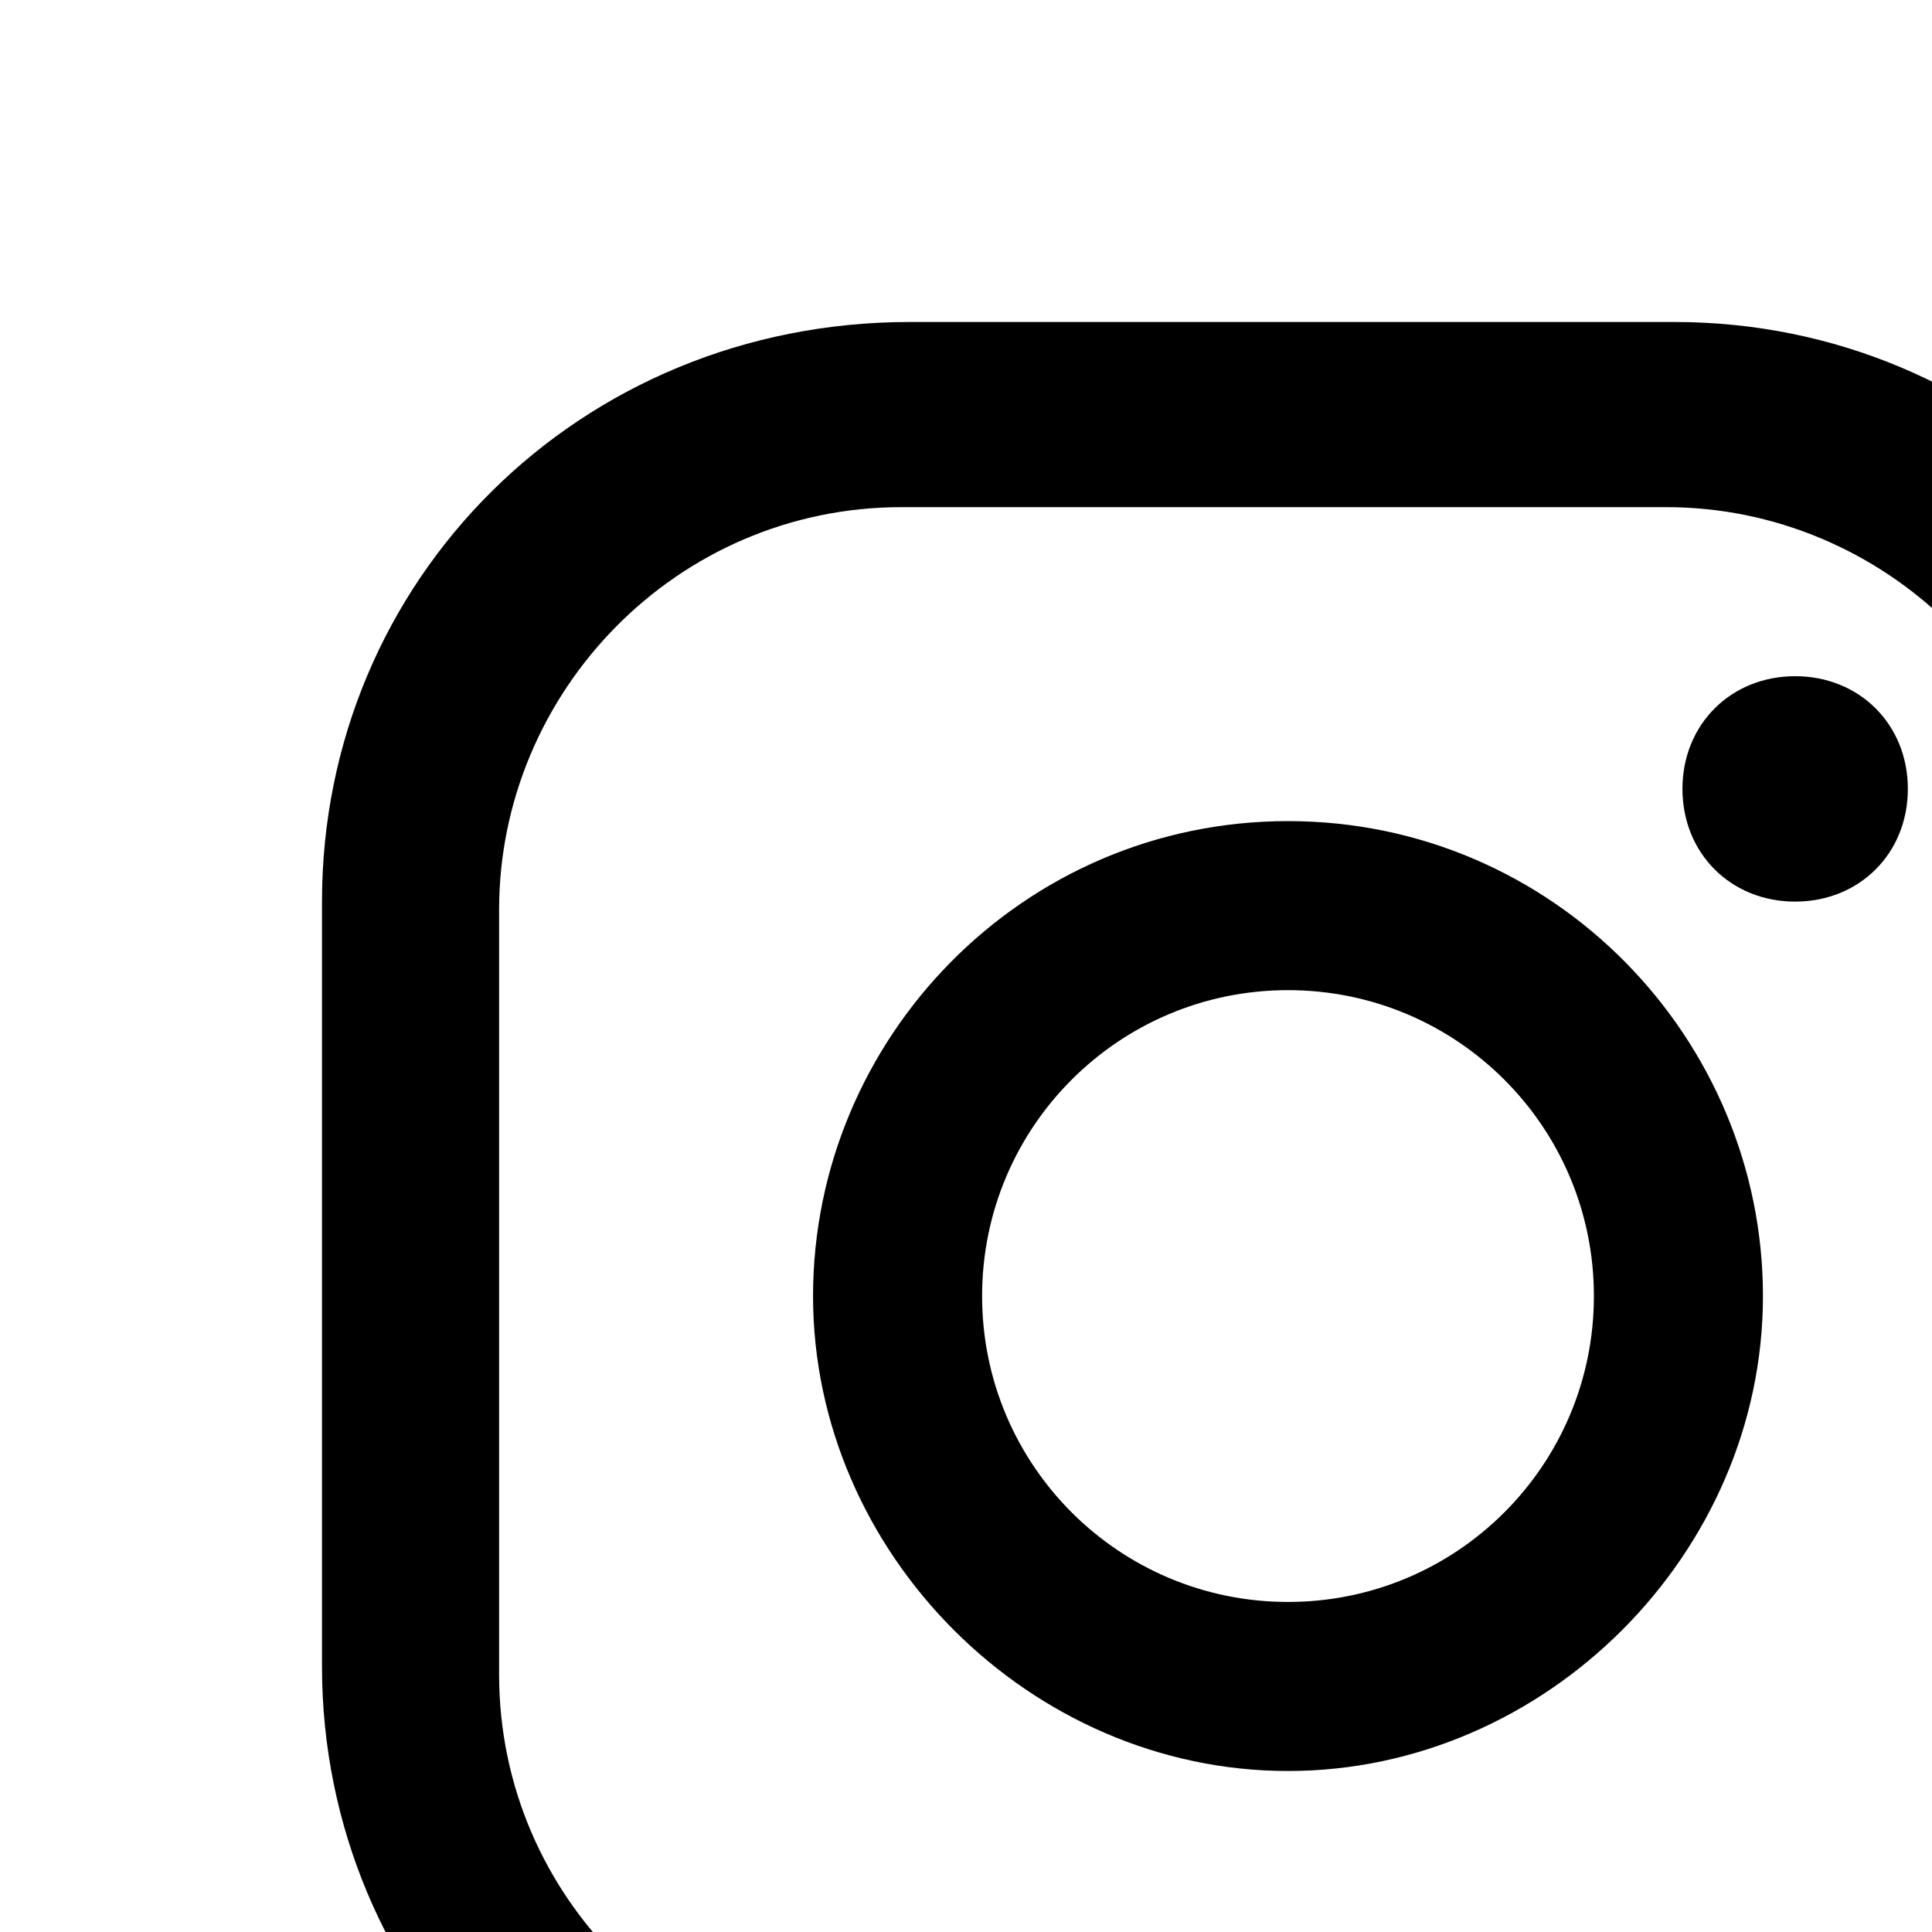
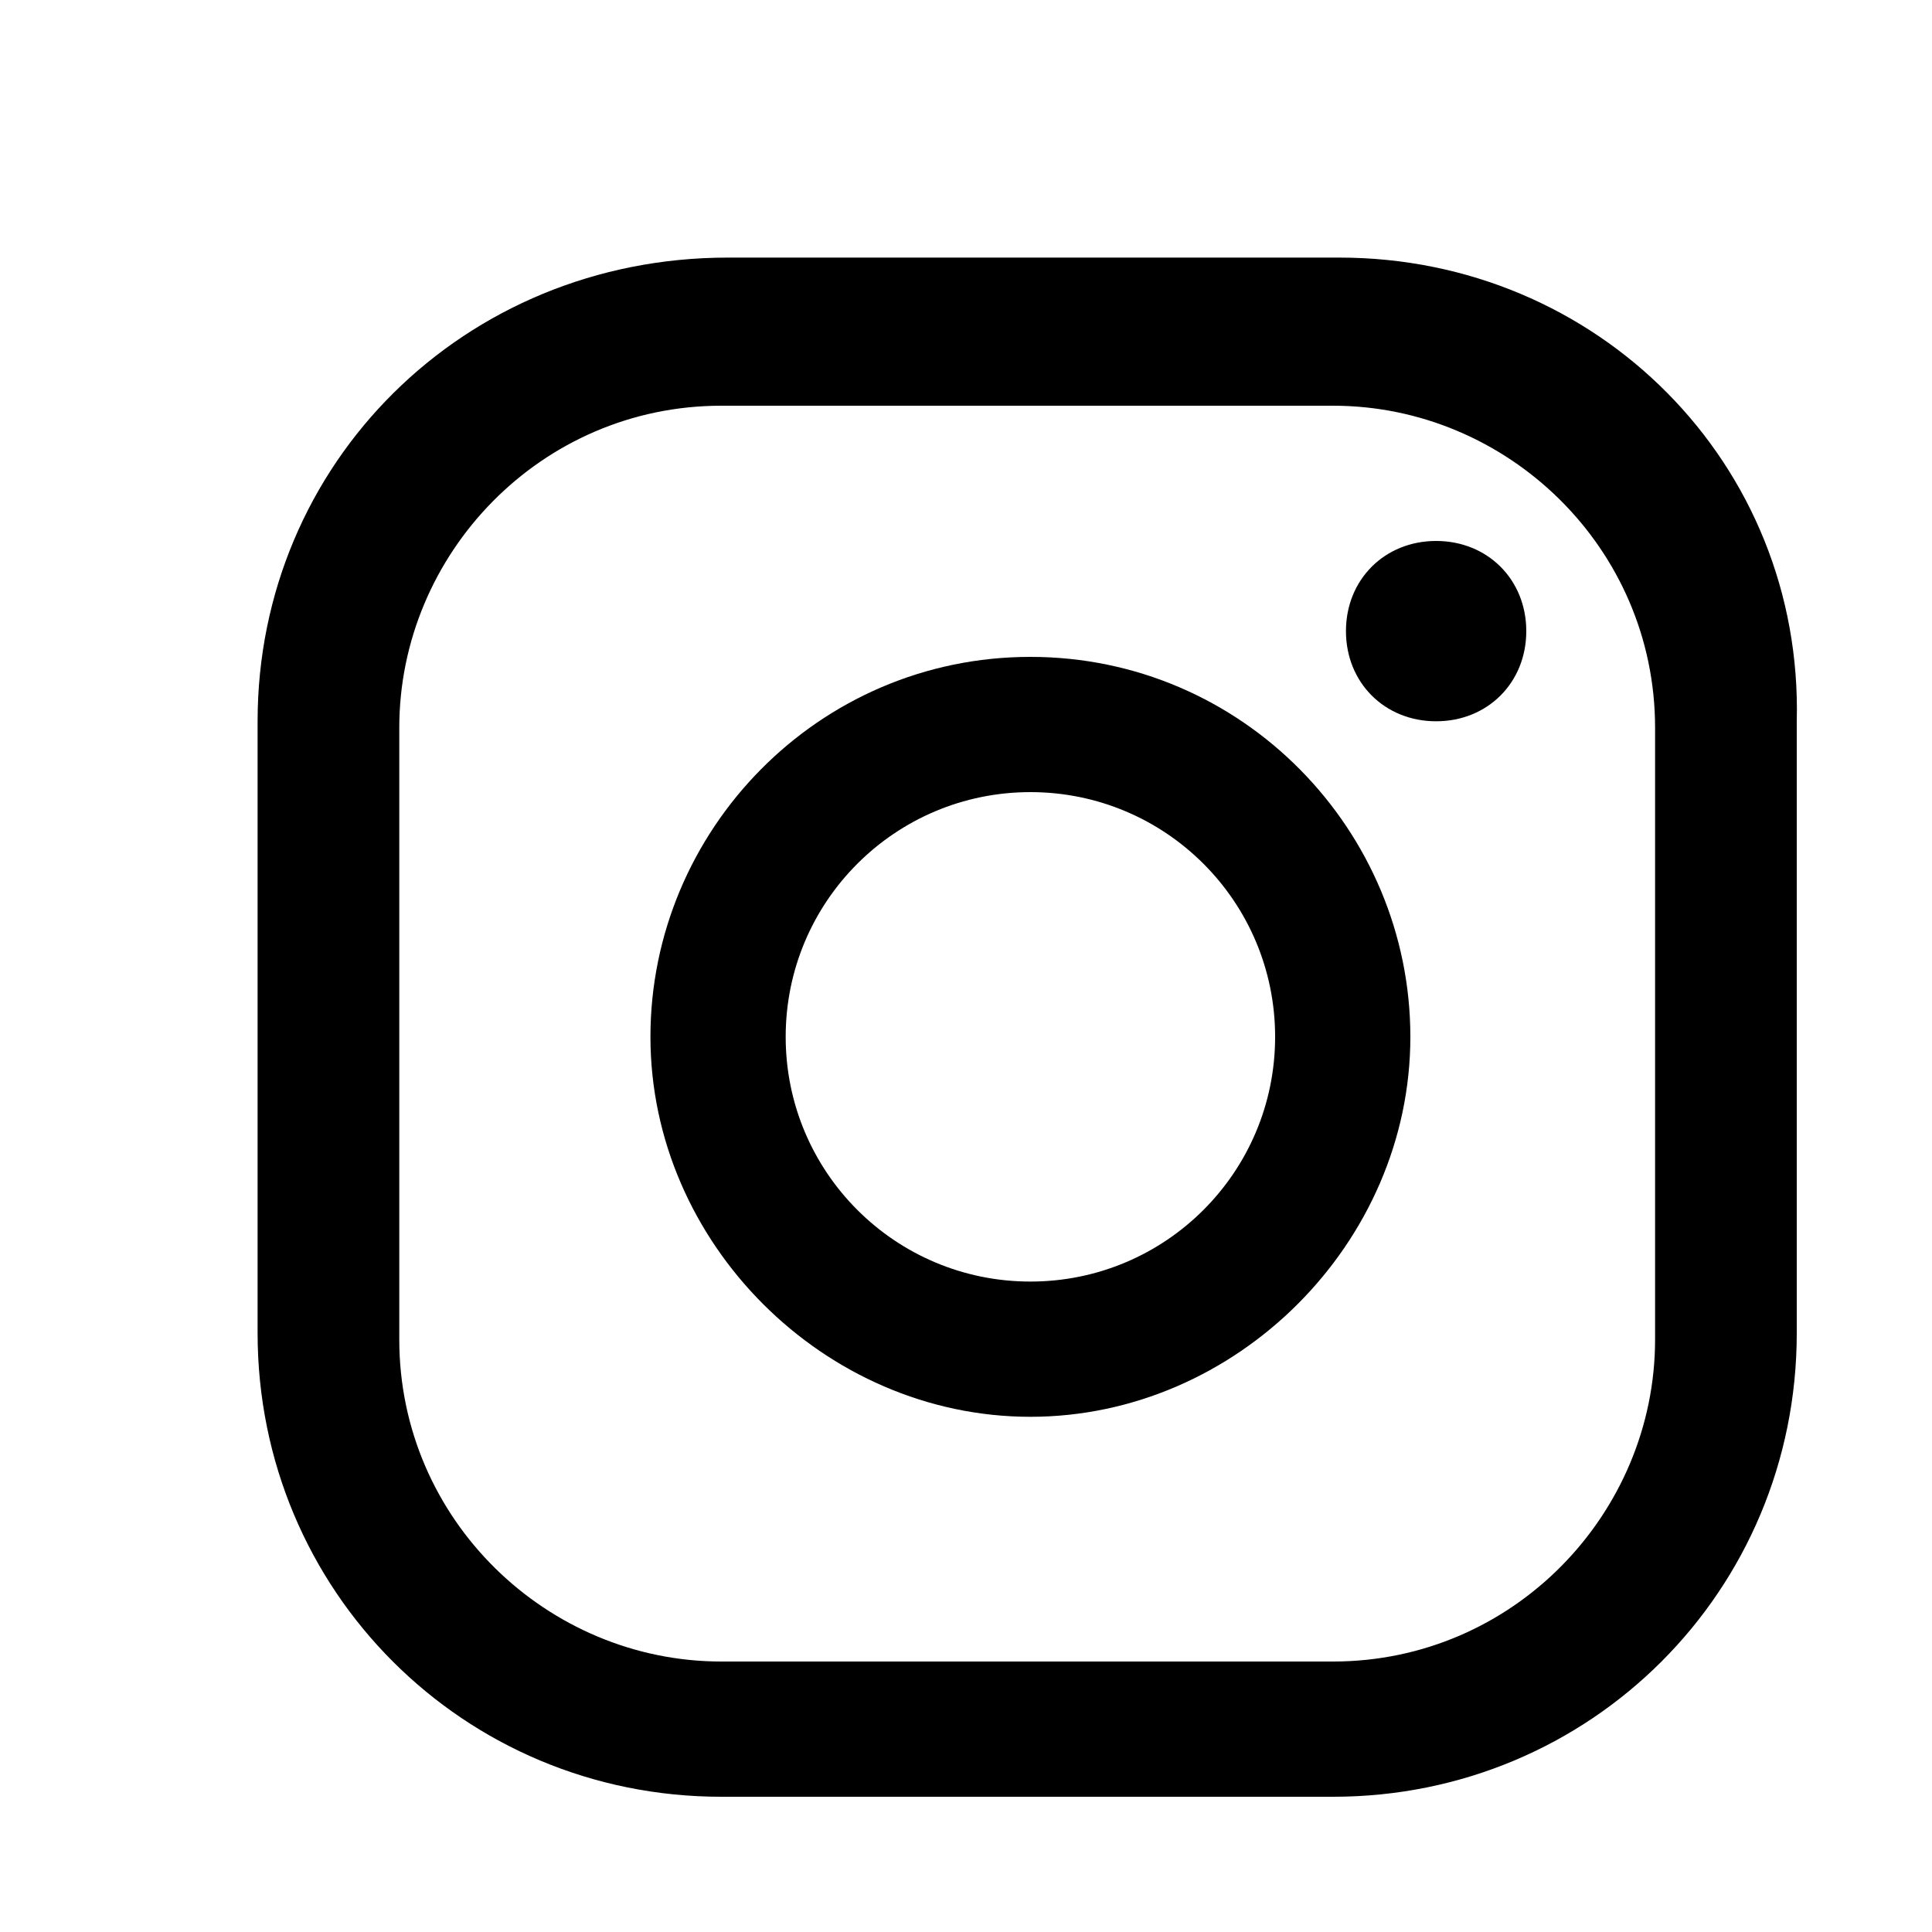
- <svg xmlns="http://www.w3.org/2000/svg" width="24" height="24" fill="currentColor">
+ <svg xmlns="http://www.w3.org/2000/svg" width="24" height="24" viewBox="0 0 30 30" fill="currentColor">
  <path d="M22.3 8.4c-.8 0-1.4.6-1.4 1.4 0 .8.6 1.4 1.4 1.4.8 0 1.4-.6 1.4-1.4 0-.8-.6-1.4-1.4-1.4zM16 10.2c-3.3 0-5.9 2.7-5.9 5.9S12.8 22 16 22s5.9-2.7 5.9-5.9-2.6-5.9-5.9-5.9zm0 9.7c-2.1 0-3.8-1.7-3.8-3.8 0-2.1 1.7-3.8 3.8-3.8 2.1 0 3.8 1.7 3.8 3.8 0 2.1-1.7 3.8-3.8 3.8z" />
  <path d="M20.8 4h-9.5C7.2 4 4 7.2 4 11.2v9.5c0 4 3.2 7.2 7.2 7.2h9.5c4 0 7.2-3.2 7.2-7.2v-9.5c.1-4-3.1-7.2-7.1-7.2zm4.9 16.8c0 2.7-2.2 5-5 5h-9.5c-2.7 0-5-2.2-5-5v-9.5c0-2.7 2.2-5 5-5h9.5c2.7 0 5 2.2 5 5v9.5z" />
</svg>
